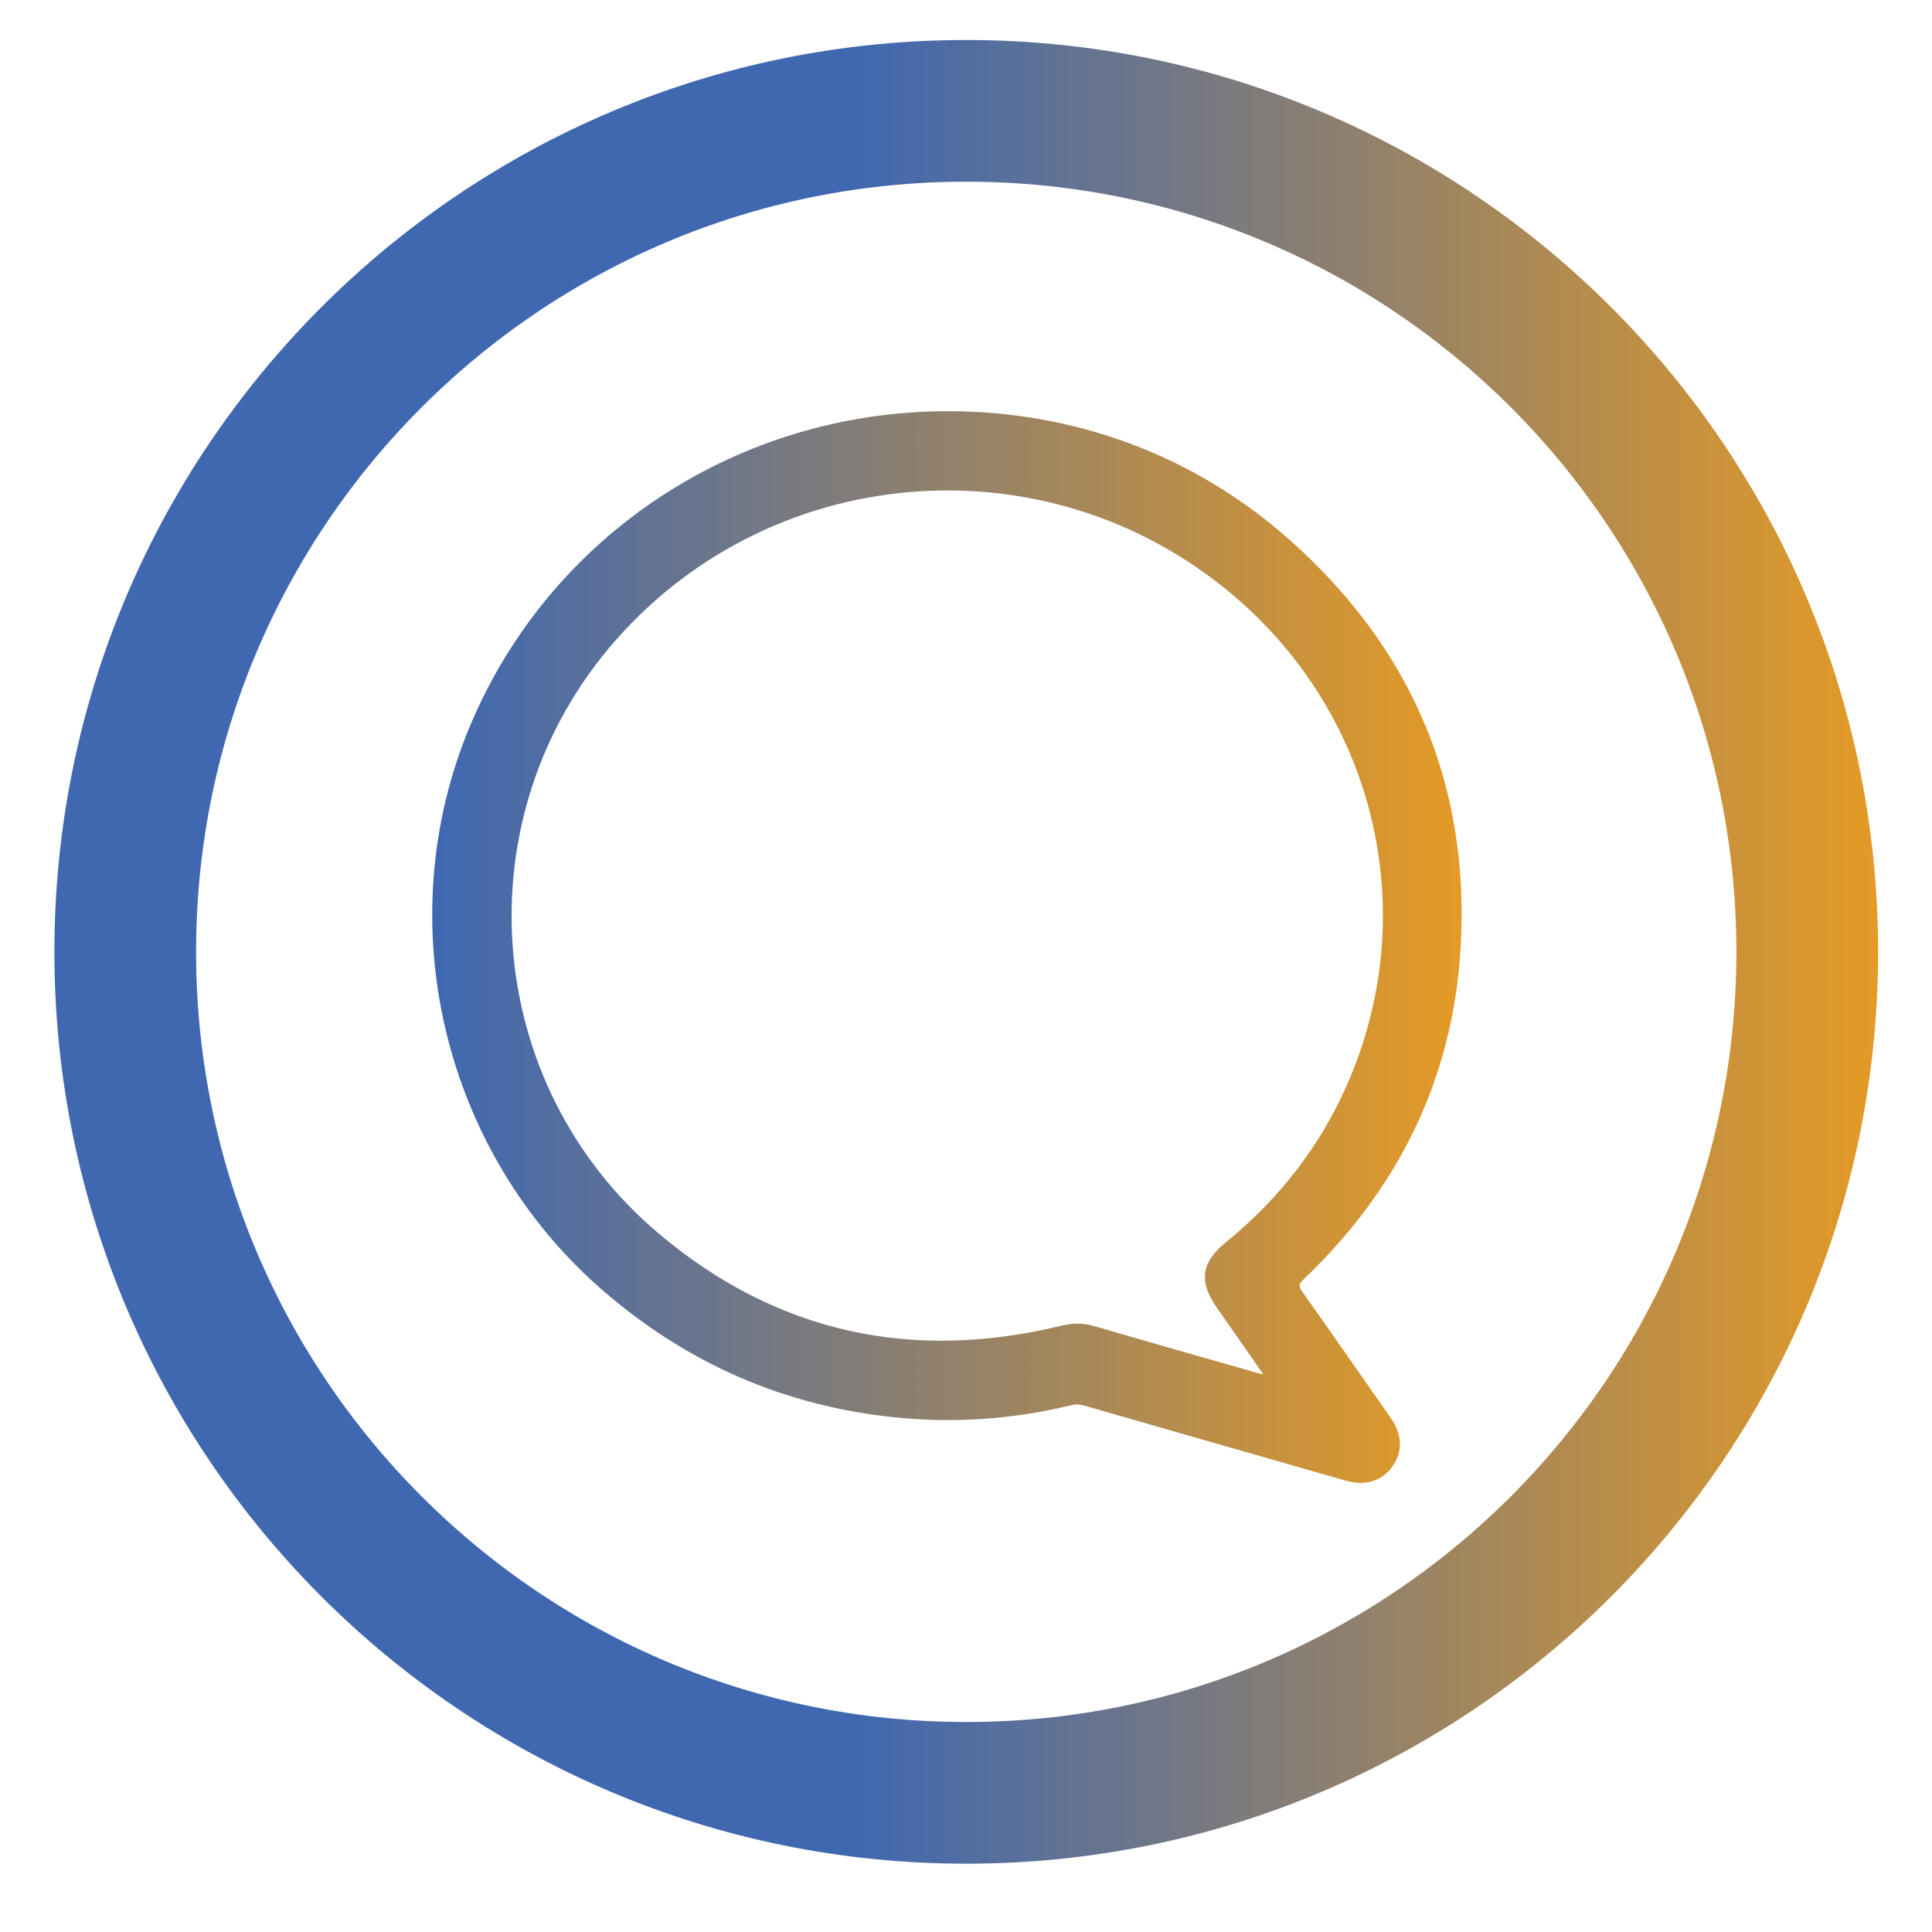
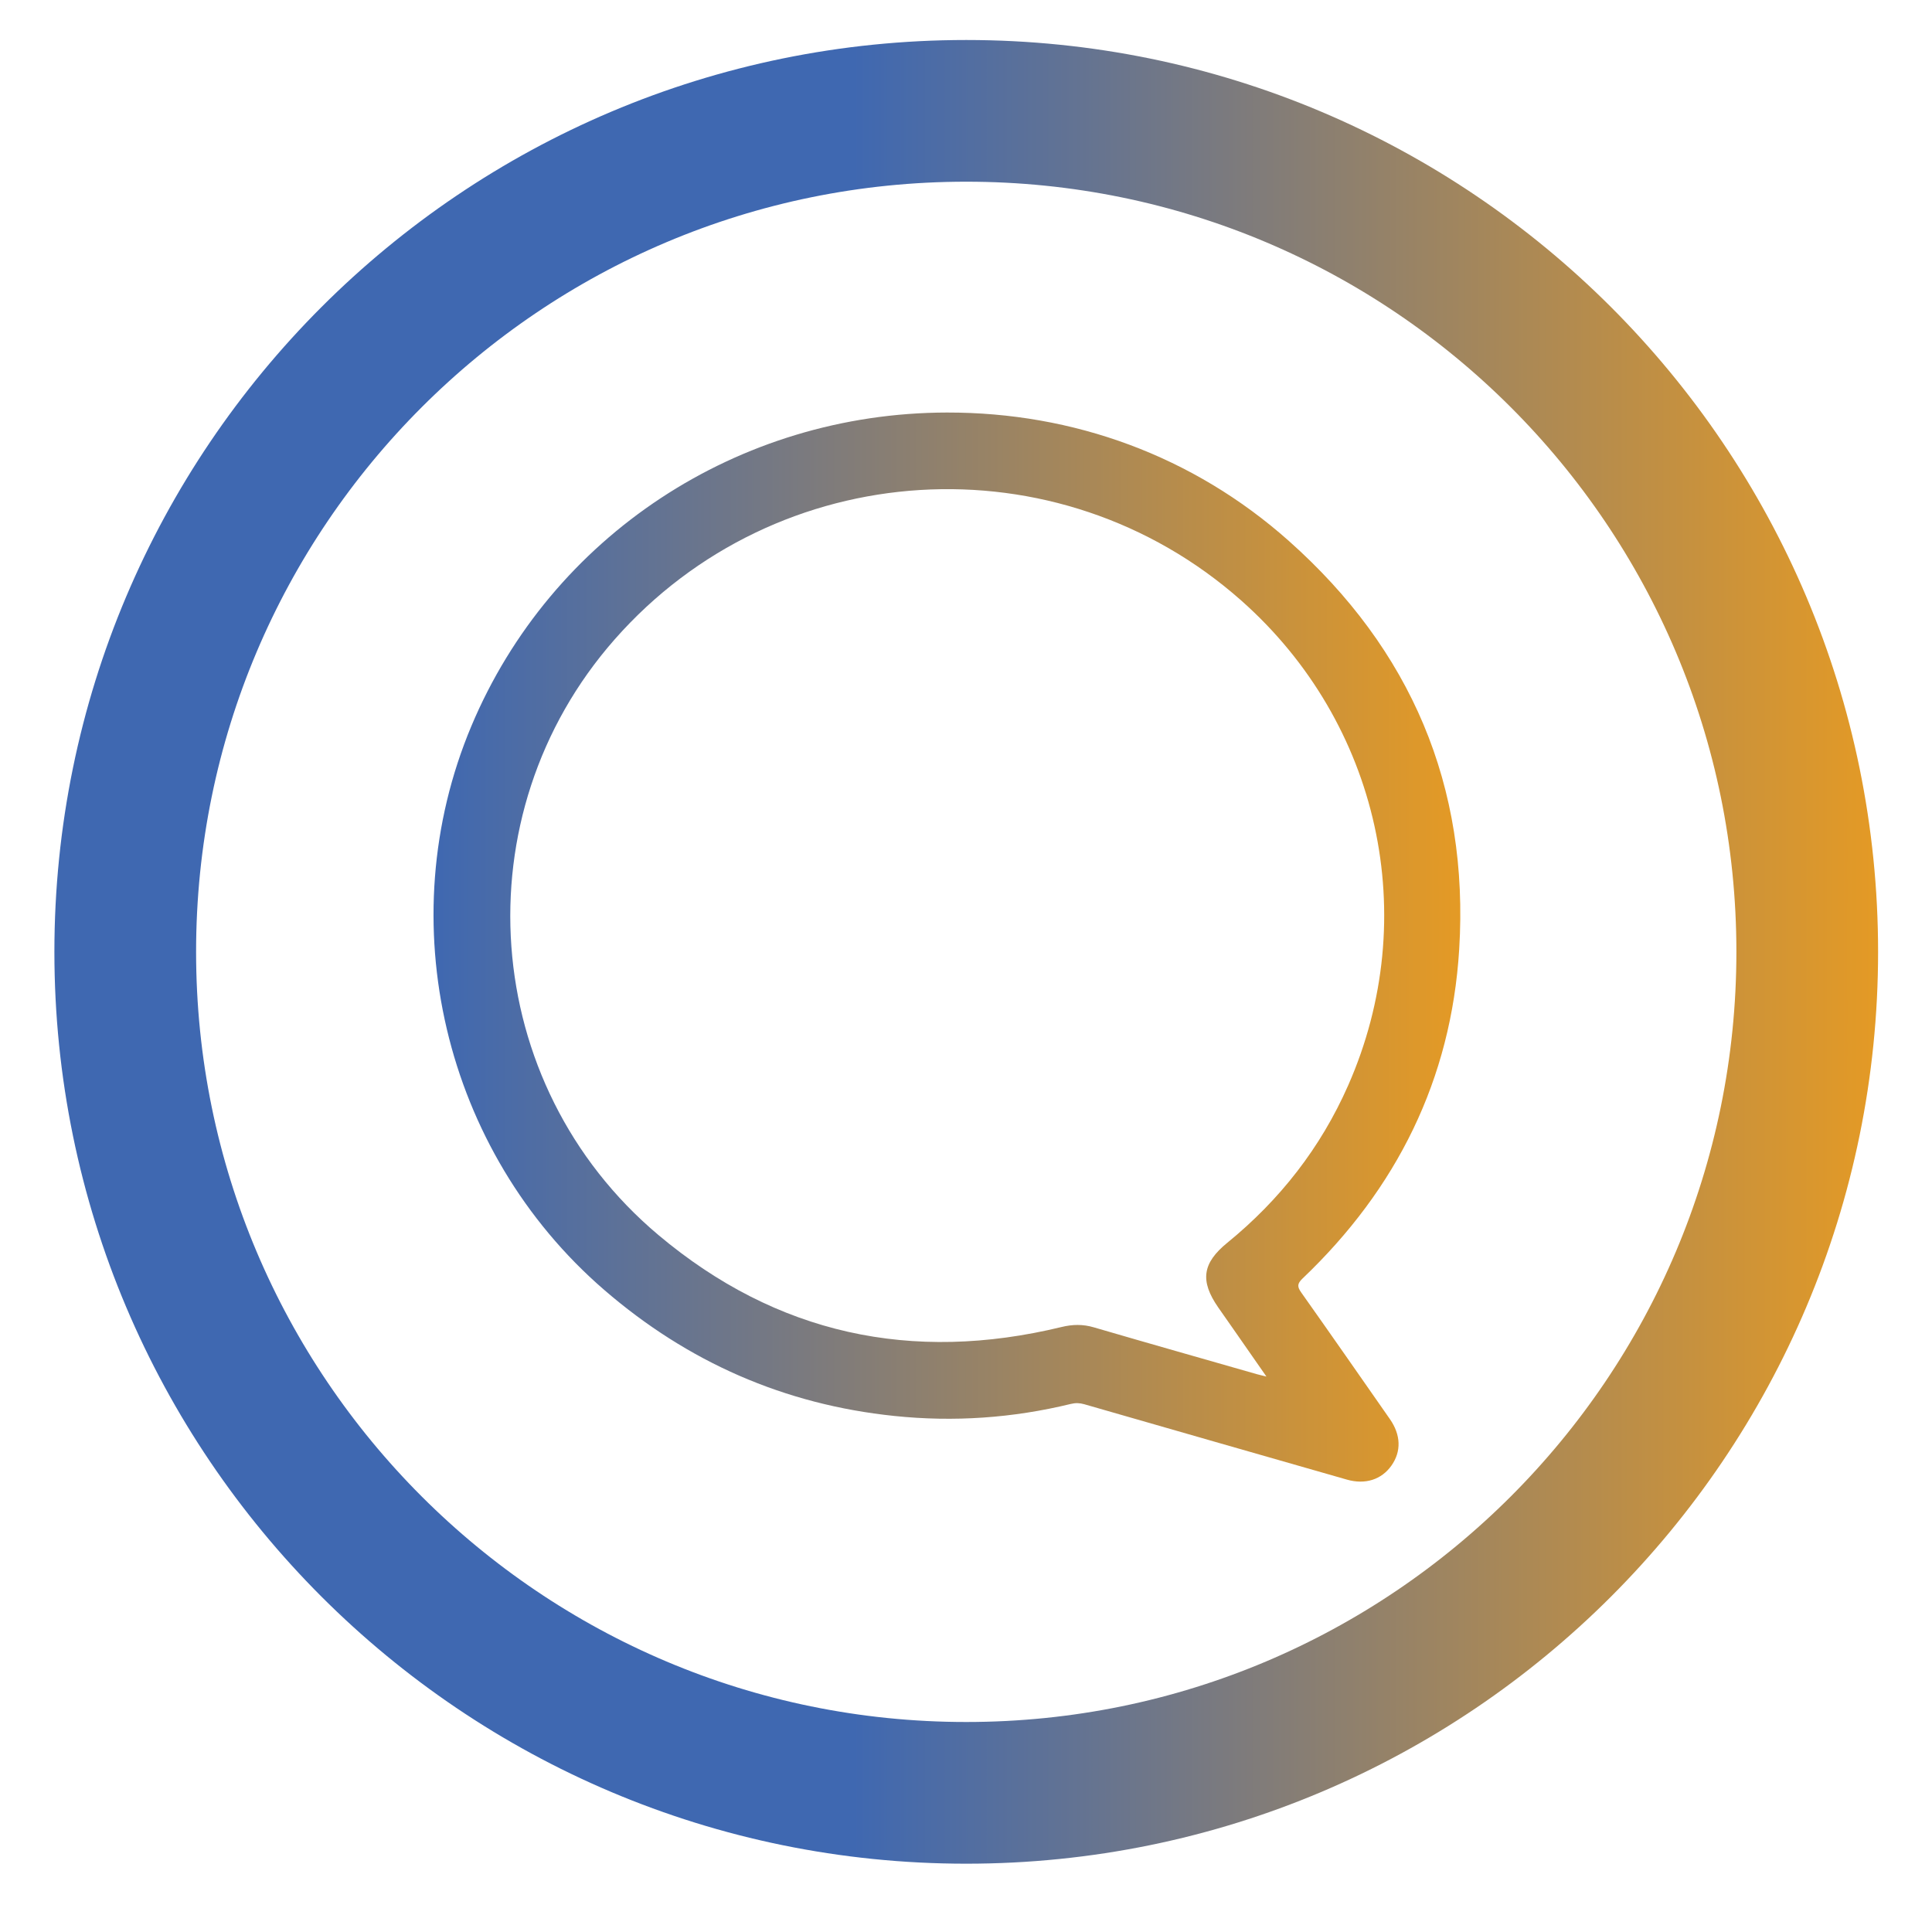
<svg xmlns="http://www.w3.org/2000/svg" version="1.1" id="Layer_1" x="0px" y="0px" viewBox="0 0 400 400" style="enable-background:new 0 0 400 400;" xml:space="preserve">
  <style type="text/css">
+ 	.st0{fill:url(#SVGID_1_);}
	
- 		.st0{fill:url(#SVGID_1_);stroke:url(#SVGID_00000127748557105410595170000007157081696184765601_);stroke-width:0.543;stroke-miterlimit:10;}
- 	
- 		.st1{fill:none;stroke:url(#SVGID_00000091721606709808258000000017522489737223740310_);stroke-width:29.337;stroke-miterlimit:10;}
+ 		.st1{fill:none;stroke:url(#SVGID_00000001663378124937417480000000926970856141499012_);stroke-width:29.337;stroke-miterlimit:10;}
</style>
  <g>
    <linearGradient id="SVGID_1_" gradientUnits="userSpaceOnUse" x1="89.76" y1="196.073" x2="302.349" y2="196.073">
      <stop offset="1.438503e-07" style="stop-color:#3F68B1" />
      <stop offset="1" style="stop-color:#E49A25" />
    </linearGradient>
-     <linearGradient id="SVGID_00000007427646537987125620000017169244148799661481_" gradientUnits="userSpaceOnUse" x1="89.488" y1="196.073" x2="302.62" y2="196.073">
-       <stop offset="9.496934e-03" style="stop-color:#3F68B1" />
-       <stop offset="1" style="stop-color:#E49A25" />
-     </linearGradient>
-     <path style="fill:url(#SVGID_1_);stroke:url(#SVGID_00000007427646537987125620000017169244148799661481_);stroke-width:0.543;stroke-miterlimit:10;" d="   M266.87,112.02c25.21,22.43,37.33,50.7,35.24,84.54c-1.66,26.94-12.93,49.57-32.43,68.14c-1.13,1.08-1.12,1.7-0.27,2.9   c6.16,8.7,12.24,17.45,18.34,26.19c2.3,3.29,2.4,6.72,0.33,9.65c-2.05,2.9-5.42,3.98-9.21,2.9c-18.13-5.19-36.27-10.39-54.39-15.61   c-0.95-0.27-1.81-0.3-2.78-0.06c-12.03,2.93-24.23,3.77-36.53,2.49c-22.77-2.36-42.77-11.14-60.1-26.12   c-33.21-28.71-44.45-76.31-27.48-116.71c16.53-39.36,55.22-64.86,98.49-64.92C222.18,85.37,247.01,94.34,266.87,112.02z    M255.29,275.08c-1.02-1.47-2.06-2.92-3.07-4.39c-3.82-5.51-3.28-9.18,1.87-13.38c10.89-8.88,19.34-19.68,25.02-32.56   c15.39-34.86,6.52-75.03-22.09-100.39c-38-33.68-96.22-30.09-129.76,8.02c-32,36.35-28.04,92.12,9.05,123.31   c24.45,20.56,52.5,26.56,83.48,19.05c2.26-0.55,4.4-0.6,6.67,0.07c11.25,3.29,22.53,6.48,33.8,9.71c0.45,0.13,0.91,0.22,1.94,0.48   C259.7,281.4,257.5,278.24,255.29,275.08z" />
+     <path class="st0" d="M266.87,112.02c25.21,22.43,37.33,50.7,35.24,84.54c-1.66,26.94-12.93,49.57-32.43,68.14   c-1.13,1.08-1.12,1.7-0.27,2.9c6.16,8.7,12.24,17.45,18.34,26.19c2.3,3.29,2.4,6.72,0.33,9.65c-2.05,2.9-5.42,3.98-9.21,2.9   c-18.13-5.19-36.27-10.39-54.39-15.61c-0.95-0.27-1.81-0.3-2.78-0.06c-12.03,2.93-24.23,3.77-36.53,2.49   c-22.77-2.36-42.77-11.14-60.1-26.12c-33.21-28.71-44.45-76.31-27.48-116.71c16.53-39.36,55.22-64.86,98.49-64.92   C222.18,85.37,247.01,94.34,266.87,112.02z M255.29,275.08c-1.02-1.47-2.06-2.92-3.07-4.39c-3.82-5.51-3.28-9.18,1.87-13.38   c10.89-8.88,19.34-19.68,25.02-32.56c15.39-34.86,6.52-75.03-22.09-100.39c-38-33.68-96.22-30.09-129.76,8.02   c-32,36.35-28.04,92.12,9.05,123.31c24.45,20.56,52.5,26.56,83.48,19.05c2.26-0.55,4.4-0.6,6.67,0.07   c11.25,3.29,22.53,6.48,33.8,9.71c0.45,0.13,0.91,0.22,1.94,0.48C259.7,281.4,257.5,278.24,255.29,275.08z" />
  </g>
-   <linearGradient id="SVGID_00000087376022953780073980000018013227724193600687_" gradientUnits="userSpaceOnUse" x1="11.268" y1="197.073" x2="388.841" y2="197.073">
+   <linearGradient id="SVGID_00000067199887560976775760000001735542367259523755_" gradientUnits="userSpaceOnUse" x1="11.268" y1="197.073" x2="388.841" y2="197.073">
    <stop offset="0.438" style="stop-color:#3F68B1" />
    <stop offset="1" style="stop-color:#E49A25" />
  </linearGradient>
-   <circle style="fill:none;stroke:url(#SVGID_00000087376022953780073980000018013227724193600687_);stroke-width:29.337;stroke-miterlimit:10;" cx="200.05" cy="197.07" r="174.12" />
+   <circle style="fill:none;stroke:url(#SVGID_00000067199887560976775760000001735542367259523755_);stroke-width:29.337;stroke-miterlimit:10;" cx="200.05" cy="197.07" r="174.12" />
</svg>
